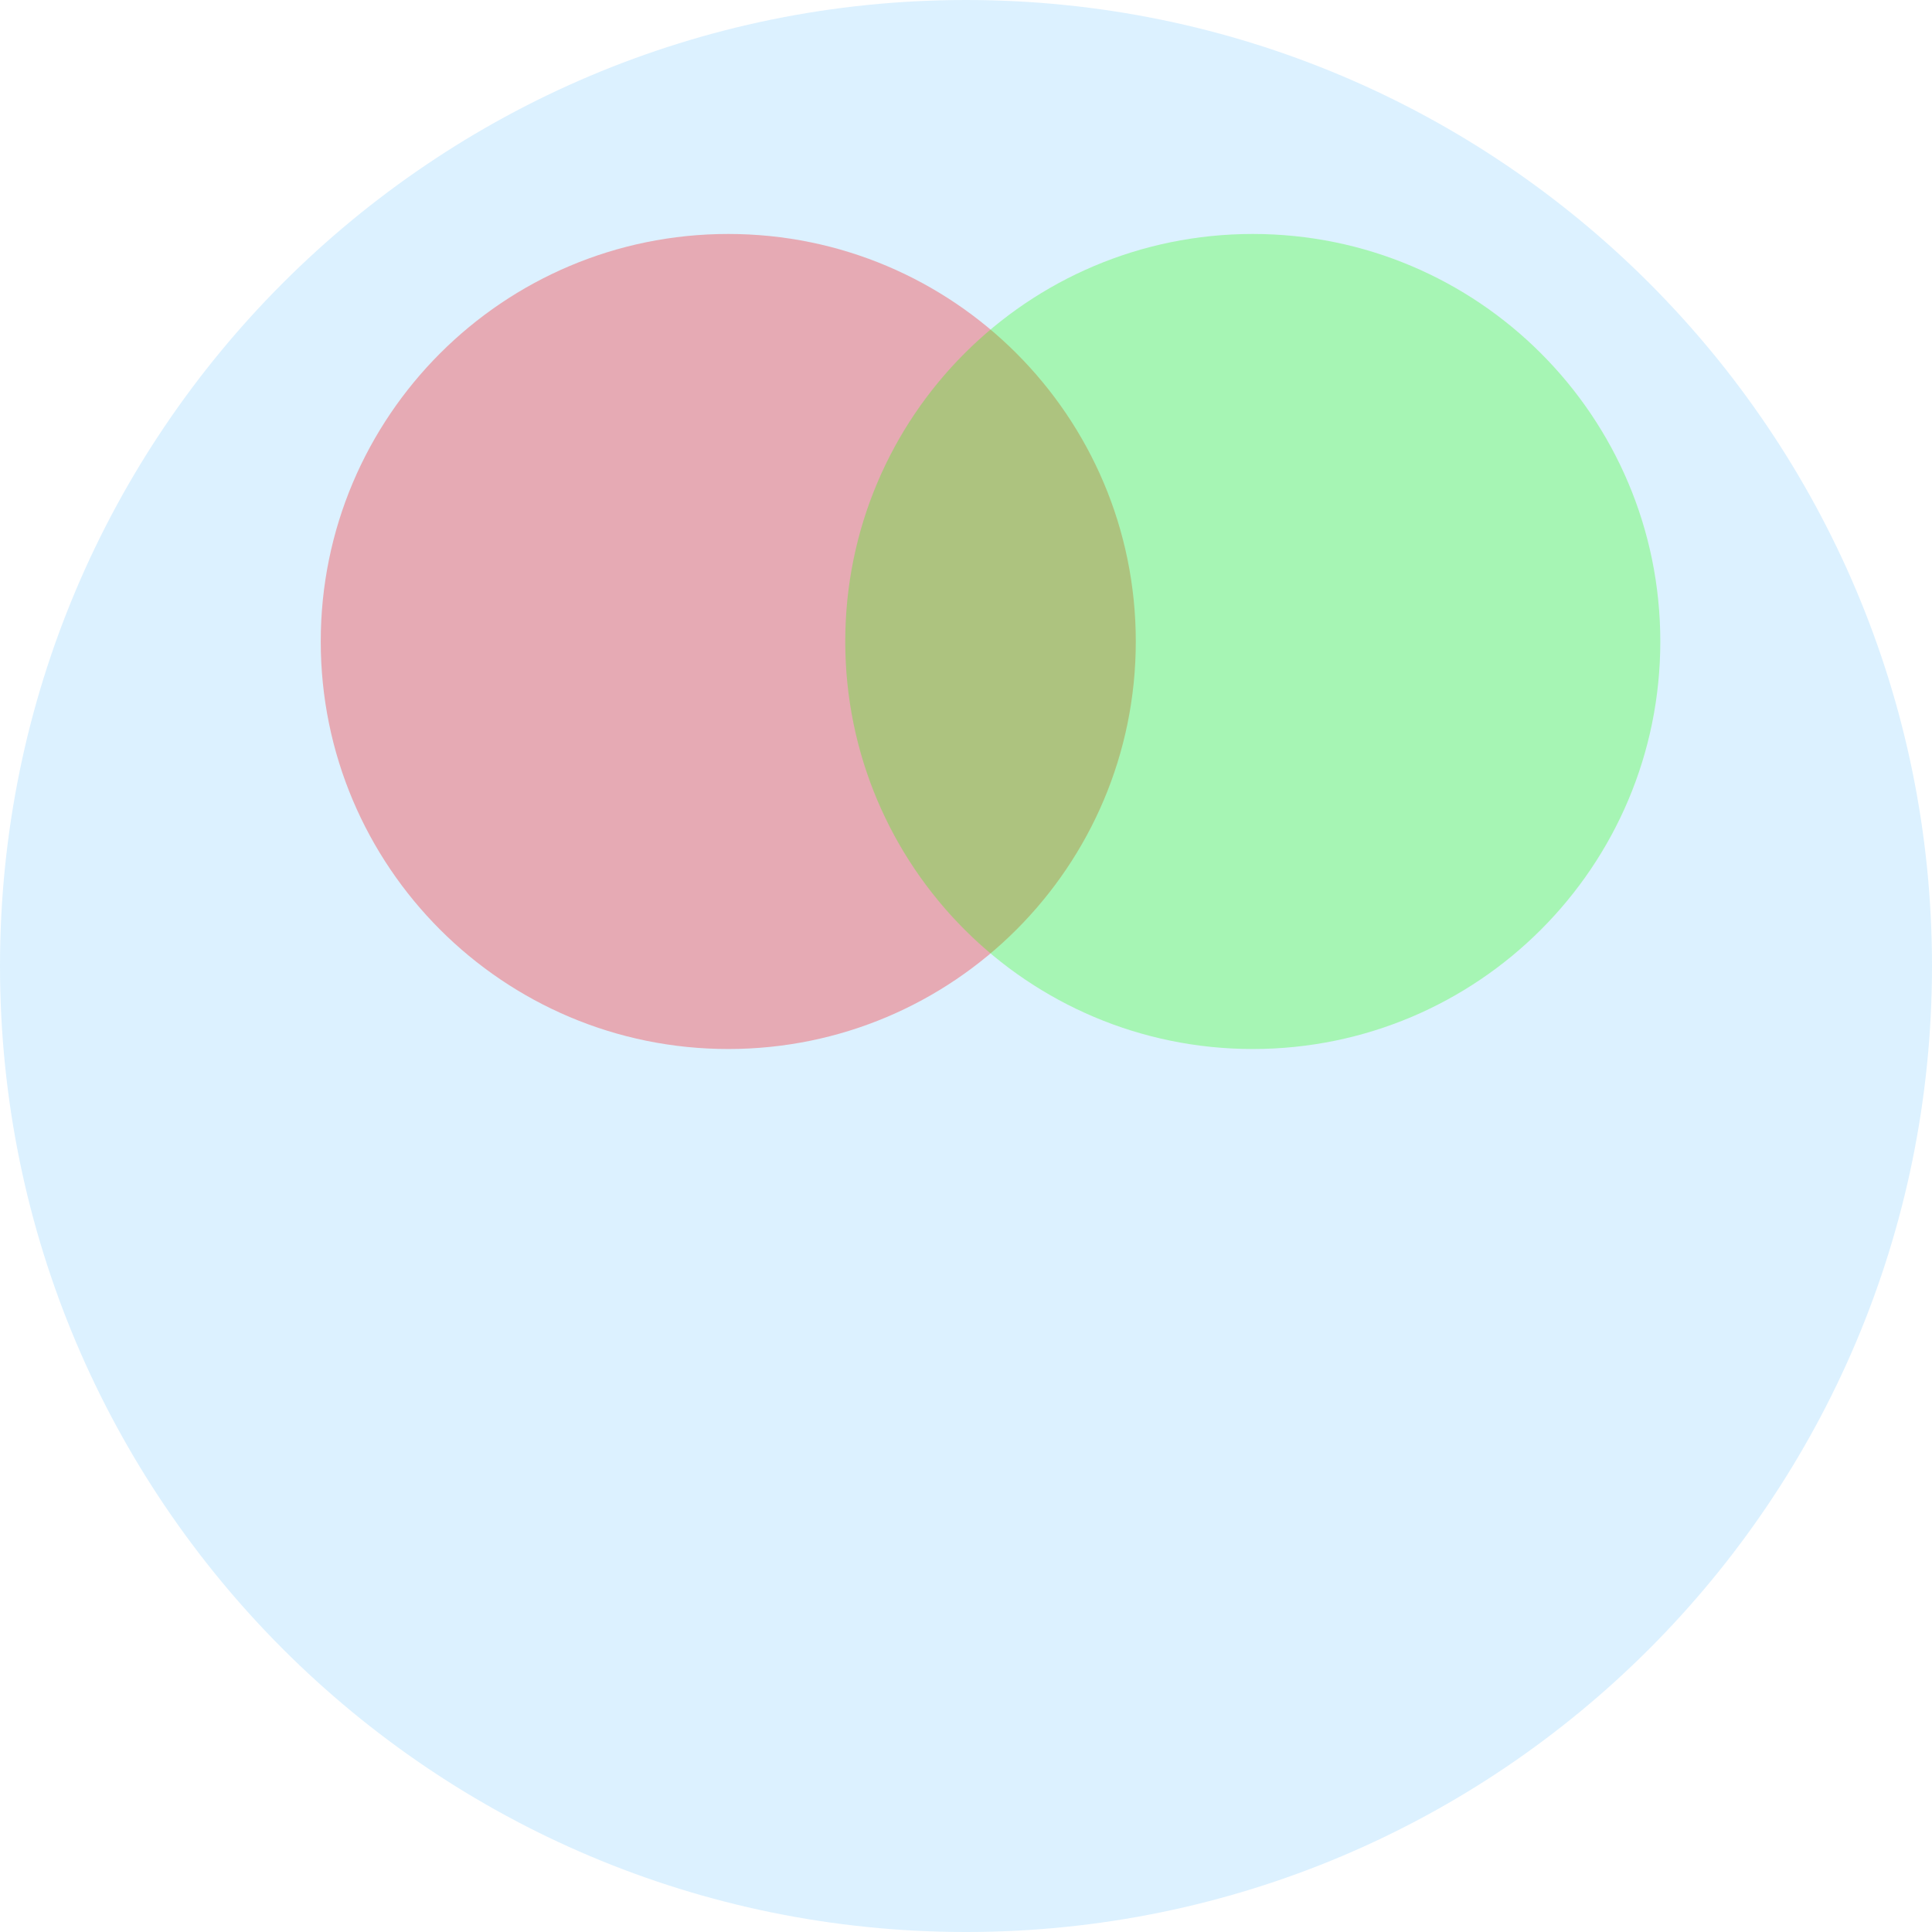
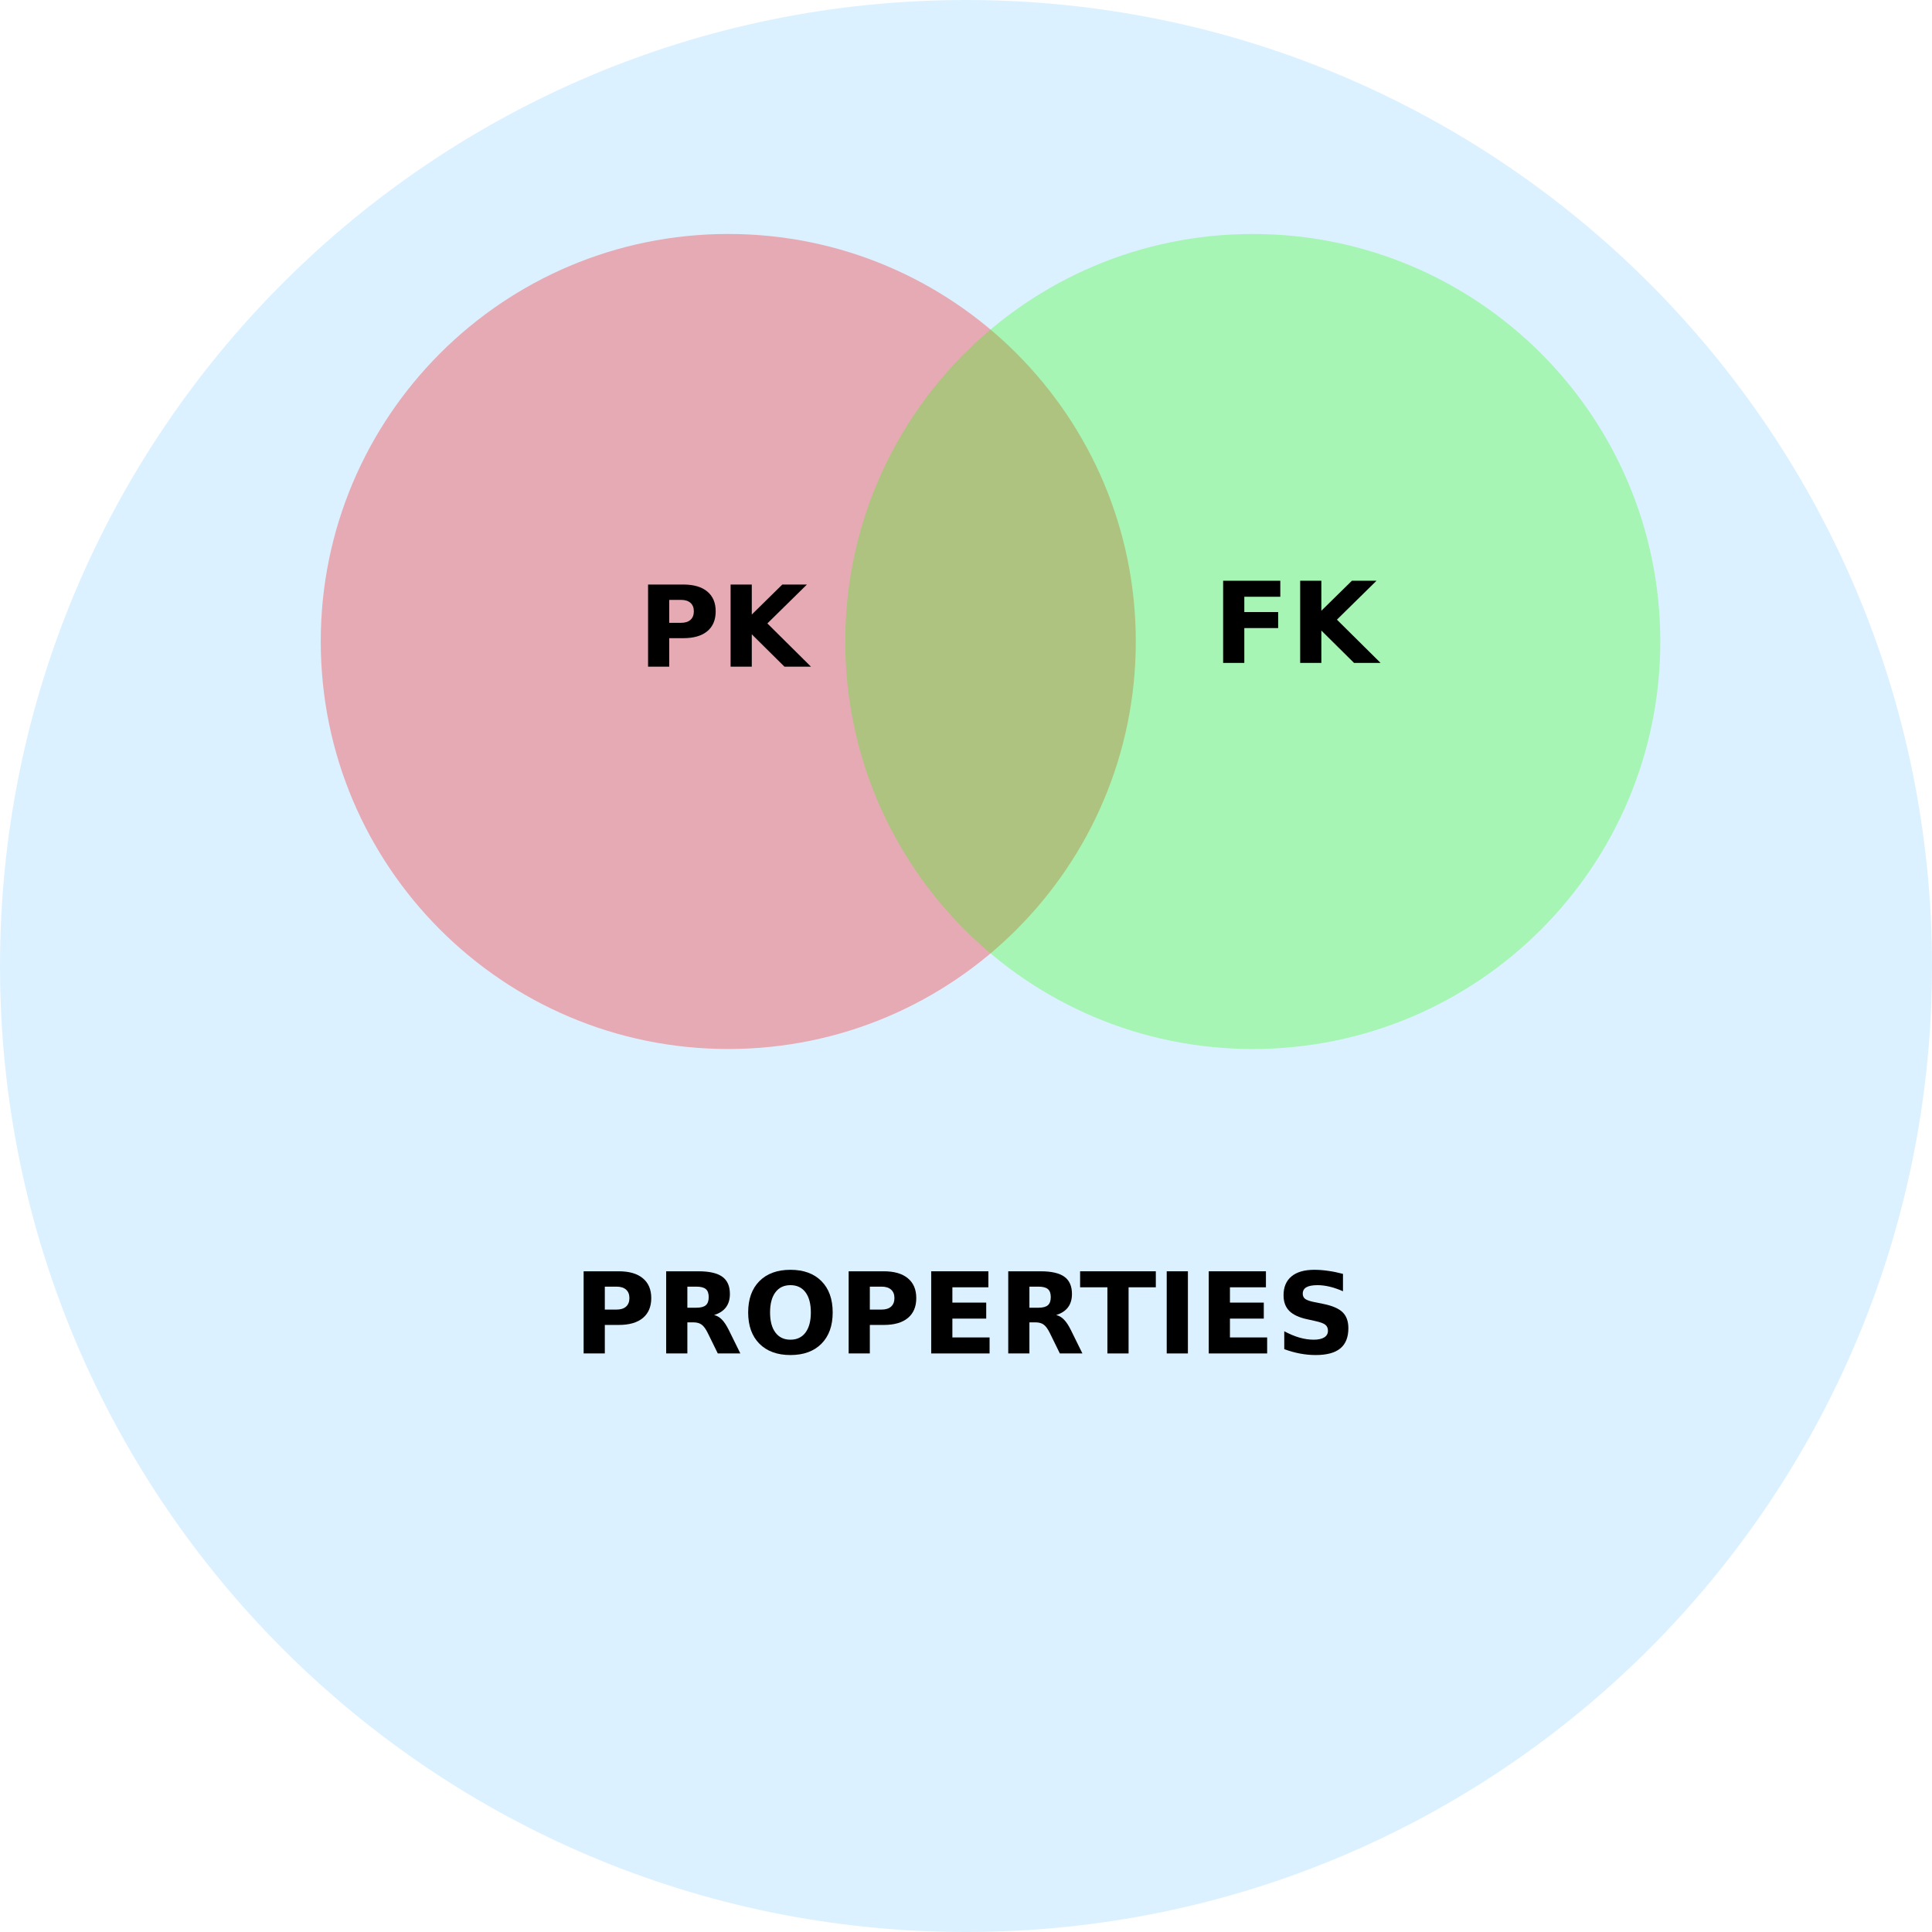
<svg xmlns="http://www.w3.org/2000/svg" width="193.524mm" height="193.524mm" viewBox="0 0 193.524 193.524" version="1.1" id="svg8">
  <defs id="defs2" />
  <g id="layer1" transform="translate(-1.889885,-47.91367)">
    <circle style="opacity:1;fill:#0099ff;fill-opacity:0.137;fill-rule:nonzero;stroke:none;stroke-width:1.7;stroke-linecap:round;stroke-linejoin:miter;stroke-miterlimit:4;stroke-dasharray:none;stroke-dashoffset:0;stroke-opacity:1" id="path835" cx="98.652" cy="144.676" r="96.762" />
    <circle style="opacity:1;fill:#ff0000;fill-opacity:0.294;fill-rule:nonzero;stroke:none;stroke-width:1.7;stroke-linecap:round;stroke-linejoin:miter;stroke-miterlimit:4;stroke-dasharray:none;stroke-dashoffset:0;stroke-opacity:1" id="path815" cx="74.839" cy="112.17" r="40.821" />
    <circle r="40.821" cy="112.17" cx="127.378" id="circle817" style="opacity:1;fill:#28ff00;fill-opacity:0.294;fill-rule:nonzero;stroke:none;stroke-width:1.7;stroke-linecap:round;stroke-linejoin:miter;stroke-miterlimit:4;stroke-dasharray:none;stroke-dashoffset:0;stroke-opacity:1" />
-     <flowRoot xml:space="preserve" id="flowRoot819" style="font-style:normal;font-weight:normal;font-size:18.7px;line-height:1.2;font-family:sans-serif;letter-spacing:0px;word-spacing:0px;fill:#000000;fill-opacity:1;stroke:none" transform="matrix(0.2645833,0,0,0.2645833,38.1756,52.91667)">
-       <flowRegion id="flowRegion821">
-         <rect id="rect823" width="105.714" height="70" x="104.286" y="196.805" />
-       </flowRegion>
-       <flowPara id="flowPara825" style="font-size:42.667px">PK</flowPara>
-     </flowRoot>
-     <flowRoot transform="matrix(0.2645833,0,0,0.2645833,95.77917,52.53869)" style="font-style:normal;font-weight:normal;font-size:18.7px;line-height:1.2;font-family:sans-serif;letter-spacing:0px;word-spacing:0px;fill:#000000;fill-opacity:1;stroke:none" id="flowRoot833" xml:space="preserve">
-       <flowRegion id="flowRegion829">
-         <rect y="196.805" x="104.286" height="70" width="105.714" id="rect827" />
-       </flowRegion>
-       <flowPara style="font-size:42.667px" id="flowPara831">FK</flowPara>
-     </flowRoot>
-     <flowRoot transform="matrix(0.2645833,0,0,0.2645833,38.1756,121.7083)" style="font-style:normal;font-weight:normal;font-size:18.7px;line-height:1.2;font-family:sans-serif;letter-spacing:0px;word-spacing:0px;fill:#000000;fill-opacity:1;stroke:none" id="flowRoot843" xml:space="preserve">
-       <flowRegion id="flowRegion839">
-         <rect y="196.805" x="104.286" height="84.286" width="340" id="rect837" />
-       </flowRegion>
-       <flowPara style="font-size:42.667px" id="flowPara841">PROPERTIES</flowPara>
-     </flowRoot>
+     <g aria-label="PK" transform="matrix(0.2645833,0,0,0.2645833,38.1756,52.91667)" style="font-style:normal;font-weight:normal;font-size:18.7px;line-height:1.2;font-family:sans-serif;letter-spacing:0px;word-spacing:0px;fill:#000000;fill-opacity:1;stroke:none" id="flowRoot819">
+       <path d="M 108.202,202.384 H 121.514 Q 127.452,202.384 130.618,205.03 Q 133.806,207.655 133.806,212.53 Q 133.806,217.426 130.618,220.071 Q 127.452,222.696 121.514,222.696 H 116.223 V 233.488 H 108.202 Z M 116.223,208.196 V 216.884 H 120.66 Q 122.993,216.884 124.264,215.759 Q 125.535,214.613 125.535,212.53 Q 125.535,210.446 124.264,209.321 Q 122.993,208.196 120.66,208.196 Z" style="font-style:normal;font-variant:normal;font-weight:bold;font-stretch:normal;font-size:42.667px;font-family:sans-serif;-inkscape-font-specification:'sans-serif Bold'" id="path857" />
+       <path d="M 139.452,202.384 H 147.473 V 213.738 L 159.035,202.384 H 168.348 L 153.368,217.113 L 169.889,233.488 H 159.848 L 147.473,221.238 V 233.488 H 139.452 Z" style="font-style:normal;font-variant:normal;font-weight:bold;font-stretch:normal;font-size:42.667px;font-family:sans-serif;-inkscape-font-specification:'sans-serif Bold'" id="path859" />
+     </g>
+     <g aria-label="FK" transform="matrix(0.2645833,0,0,0.2645833,95.77917,52.53869)" style="font-style:normal;font-weight:normal;font-size:18.7px;line-height:1.2;font-family:sans-serif;letter-spacing:0px;word-spacing:0px;fill:#000000;fill-opacity:1;stroke:none" id="flowRoot833">
+       <path d="M 108.202,202.384 H 129.848 V 208.446 H 116.223 V 214.238 H 129.035 V 220.301 H 116.223 V 233.488 H 108.202 Z" style="font-style:normal;font-variant:normal;font-weight:bold;font-stretch:normal;font-size:42.667px;font-family:sans-serif;-inkscape-font-specification:'sans-serif Bold'" id="path862" />
+       <path d="M 137.368,202.384 H 145.389 V 213.738 L 156.952,202.384 H 166.264 L 151.285,217.113 L 167.806,233.488 H 157.764 L 145.389,221.238 V 233.488 H 137.368 Z" style="font-style:normal;font-variant:normal;font-weight:bold;font-stretch:normal;font-size:42.667px;font-family:sans-serif;-inkscape-font-specification:'sans-serif Bold'" id="path864" />
+     </g>
+     <g aria-label="PROPERTIES" transform="matrix(0.2645833,0,0,0.2645833,31.7222,121.7083)" style="font-style:normal;font-weight:normal;font-size:18.7px;line-height:1.2;font-family:sans-serif;letter-spacing:0px;word-spacing:0px;fill:#000000;fill-opacity:1;stroke:none" id="flowRoot843">
+       <path d="M 108.202,202.384 H 121.514 Q 127.452,202.384 130.618,205.03 Q 133.806,207.655 133.806,212.53 Q 133.806,217.426 130.618,220.071 Q 127.452,222.696 121.514,222.696 H 116.223 V 233.488 H 108.202 Z M 116.223,208.196 V 216.884 H 120.66 Q 122.993,216.884 124.264,215.759 Q 125.535,214.613 125.535,212.53 Q 125.535,210.446 124.264,209.321 Q 122.993,208.196 120.66,208.196 Z" style="font-style:normal;font-variant:normal;font-weight:bold;font-stretch:normal;font-size:42.667px;font-family:sans-serif;-inkscape-font-specification:'sans-serif Bold'" id="path836" />
+       <path d="M 150.848,216.176 Q 153.368,216.176 154.452,215.238 Q 155.556,214.301 155.556,212.155 Q 155.556,210.03 154.452,209.113 Q 153.368,208.196 150.848,208.196 H 147.473 V 216.176 Z M 147.473,221.717 V 233.488 H 139.452 V 202.384 H 151.702 Q 157.848,202.384 160.702,204.446 Q 163.577,206.509 163.577,210.967 Q 163.577,214.051 162.077,216.03 Q 160.598,218.009 157.598,218.946 Q 159.243,219.321 160.535,220.655 Q 161.848,221.967 163.181,224.655 L 167.535,233.488 H 158.993 L 155.202,225.759 Q 154.056,223.426 152.868,222.571 Q 151.702,221.717 149.743,221.717 Z" style="font-style:normal;font-variant:normal;font-weight:bold;font-stretch:normal;font-size:42.667px;font-family:sans-serif;-inkscape-font-specification:'sans-serif Bold'" id="path838" />
+       <path d="M 186.493,207.634 Q 182.827,207.634 180.806,210.342 Q 178.785,213.051 178.785,217.967 Q 178.785,222.863 180.806,225.571 Q 182.827,228.28 186.493,228.28 Q 190.181,228.28 192.202,225.571 Q 194.223,222.863 194.223,217.967 Q 194.223,213.051 192.202,210.342 Q 190.181,207.634 186.493,207.634 Z M 186.493,201.821 Q 193.993,201.821 198.243,206.113 Q 202.493,210.405 202.493,217.967 Q 202.493,225.509 198.243,229.801 Q 193.993,234.092 186.493,234.092 Q 179.014,234.092 174.743,229.801 Q 170.493,225.509 170.493,217.967 Q 170.493,210.405 174.743,206.113 Q 179.014,201.821 186.493,201.821 Z" style="font-style:normal;font-variant:normal;font-weight:bold;font-stretch:normal;font-size:42.667px;font-family:sans-serif;-inkscape-font-specification:'sans-serif Bold'" id="path840" />
+       <path d="M 208.535,202.384 H 221.848 Q 227.785,202.384 230.952,205.03 Q 234.139,207.655 234.139,212.53 Q 234.139,217.426 230.952,220.071 Q 227.785,222.696 221.848,222.696 H 216.556 V 233.488 H 208.535 Z M 216.556,208.196 V 216.884 H 220.993 Q 223.327,216.884 224.598,215.759 Q 225.868,214.613 225.868,212.53 Q 225.868,210.446 224.598,209.321 Q 223.327,208.196 220.993,208.196 Z" style="font-style:normal;font-variant:normal;font-weight:bold;font-stretch:normal;font-size:42.667px;font-family:sans-serif;-inkscape-font-specification:'sans-serif Bold'" id="path842" />
+       <path d="M 239.785,202.384 H 261.431 V 208.446 H 247.806 V 214.238 H 260.618 V 220.301 H 247.806 V 227.426 H 261.889 V 233.488 H 239.785 Z" style="font-style:normal;font-variant:normal;font-weight:bold;font-stretch:normal;font-size:42.667px;font-family:sans-serif;-inkscape-font-specification:'sans-serif Bold'" id="path844" />
+       <path d="M 280.348,216.176 Q 282.868,216.176 283.952,215.238 Q 285.056,214.301 285.056,212.155 Q 285.056,210.03 283.952,209.113 Q 282.868,208.196 280.348,208.196 H 276.973 V 216.176 Z M 276.973,221.717 V 233.488 H 268.952 V 202.384 H 281.202 Q 287.348,202.384 290.202,204.446 Q 293.077,206.509 293.077,210.967 Q 293.077,214.051 291.577,216.03 Q 290.098,218.009 287.098,218.946 Q 288.743,219.321 290.035,220.655 Q 291.348,221.967 292.681,224.655 L 297.035,233.488 H 288.493 L 284.702,225.759 Q 283.556,223.426 282.368,222.571 Q 281.202,221.717 279.243,221.717 Z" style="font-style:normal;font-variant:normal;font-weight:bold;font-stretch:normal;font-size:42.667px;font-family:sans-serif;-inkscape-font-specification:'sans-serif Bold'" id="path846" />
+       <path d="M 296.16,202.384 H 324.827 V 208.446 H 314.514 V 233.488 H 306.493 V 208.446 H 296.16 Z" style="font-style:normal;font-variant:normal;font-weight:bold;font-stretch:normal;font-size:42.667px;font-family:sans-serif;-inkscape-font-specification:'sans-serif Bold'" id="path848" />
+       <path d="M 328.952,202.384 H 336.973 V 233.488 H 328.952 Z" style="font-style:normal;font-variant:normal;font-weight:bold;font-stretch:normal;font-size:42.667px;font-family:sans-serif;-inkscape-font-specification:'sans-serif Bold'" id="path850" />
+       <path d="M 344.868,202.384 H 366.514 V 208.446 H 352.889 V 214.238 H 365.702 V 220.301 H 352.889 V 227.426 H 366.973 V 233.488 H 344.868 Z" style="font-style:normal;font-variant:normal;font-weight:bold;font-stretch:normal;font-size:42.667px;font-family:sans-serif;-inkscape-font-specification:'sans-serif Bold'" id="path852" />
+       <path d="M 395.681,203.363 V 209.946 Q 393.118,208.801 390.681,208.217 Q 388.243,207.634 386.077,207.634 Q 383.202,207.634 381.827,208.426 Q 380.452,209.217 380.452,210.884 Q 380.452,212.134 381.368,212.842 Q 382.306,213.53 384.743,214.03 L 388.16,214.717 Q 393.348,215.759 395.535,217.884 Q 397.723,220.009 397.723,223.926 Q 397.723,229.071 394.66,231.592 Q 391.618,234.092 385.348,234.092 Q 382.389,234.092 379.41,233.53 Q 376.431,232.967 373.452,231.863 V 225.092 Q 376.431,226.676 379.202,227.488 Q 381.993,228.28 384.577,228.28 Q 387.202,228.28 388.598,227.405 Q 389.993,226.53 389.993,224.905 Q 389.993,223.446 389.035,222.655 Q 388.098,221.863 385.264,221.238 L 382.16,220.551 Q 377.493,219.551 375.327,217.363 Q 373.181,215.176 373.181,211.467 Q 373.181,206.821 376.181,204.321 Q 379.181,201.821 384.806,201.821 Q 387.368,201.821 390.077,202.217 Q 392.785,202.592 395.681,203.363 Z" style="font-style:normal;font-variant:normal;font-weight:bold;font-stretch:normal;font-size:42.667px;font-family:sans-serif;-inkscape-font-specification:'sans-serif Bold'" id="path854" />
+     </g>
  </g>
</svg>
